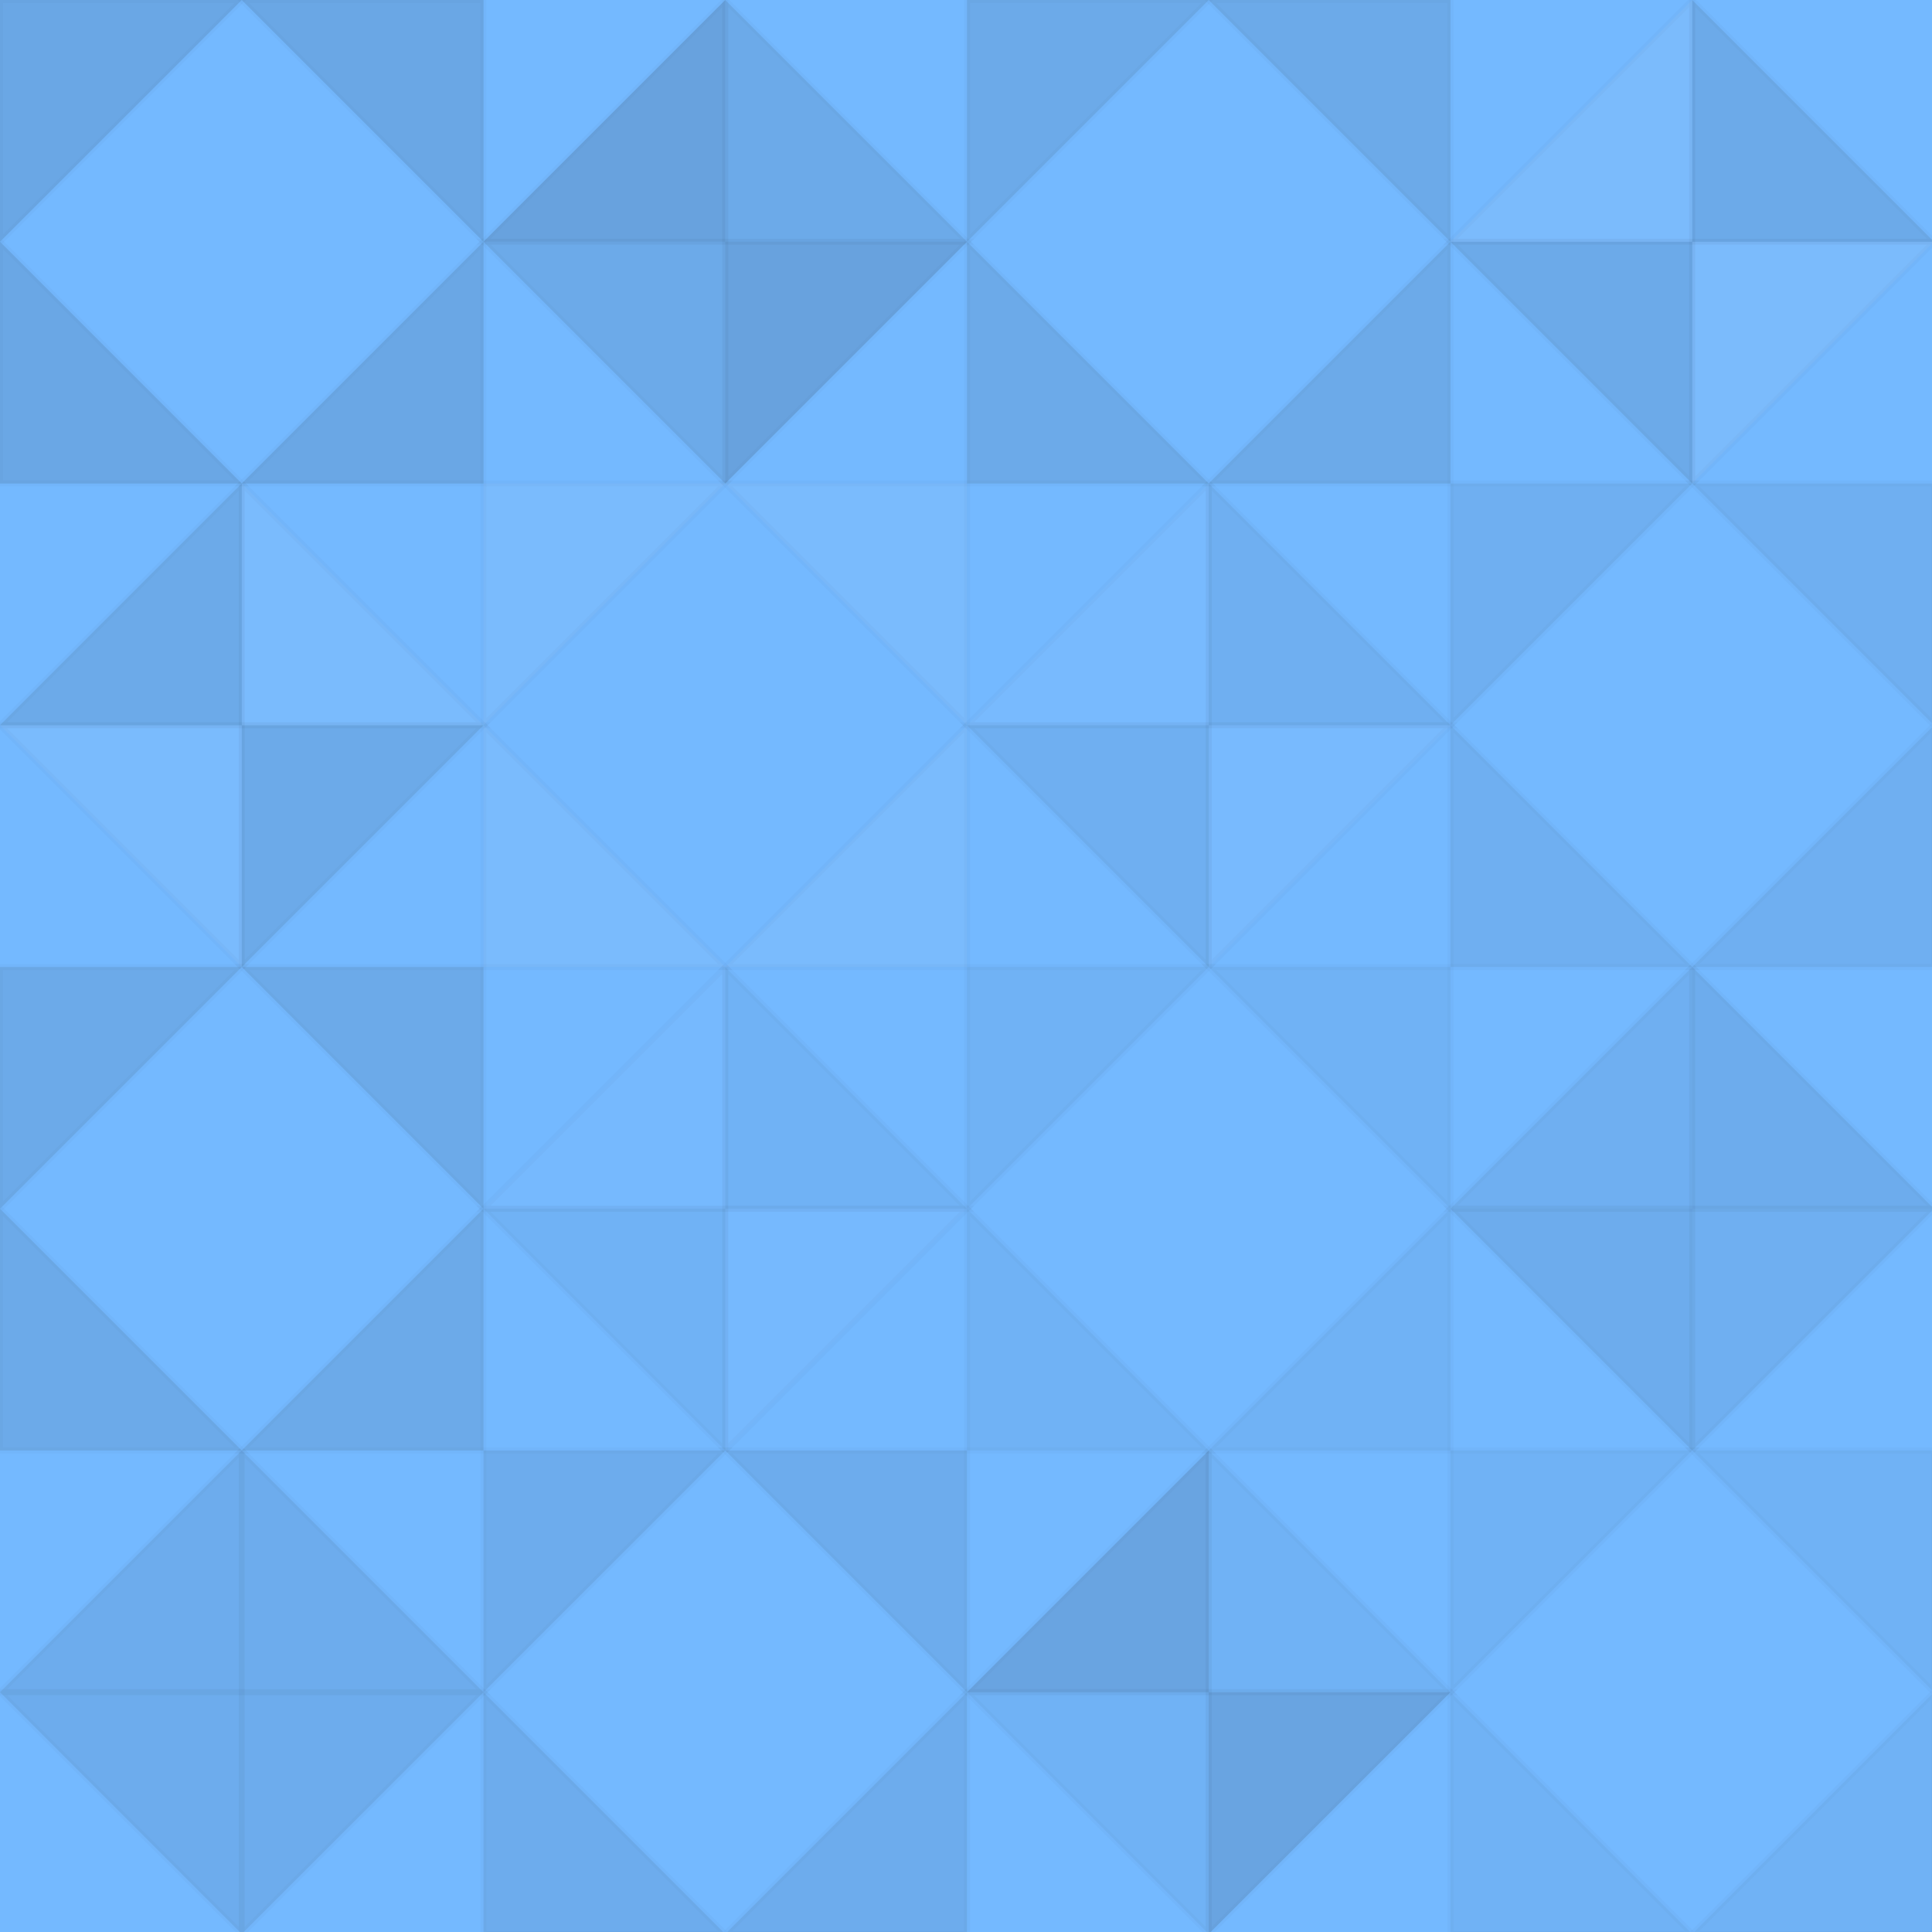
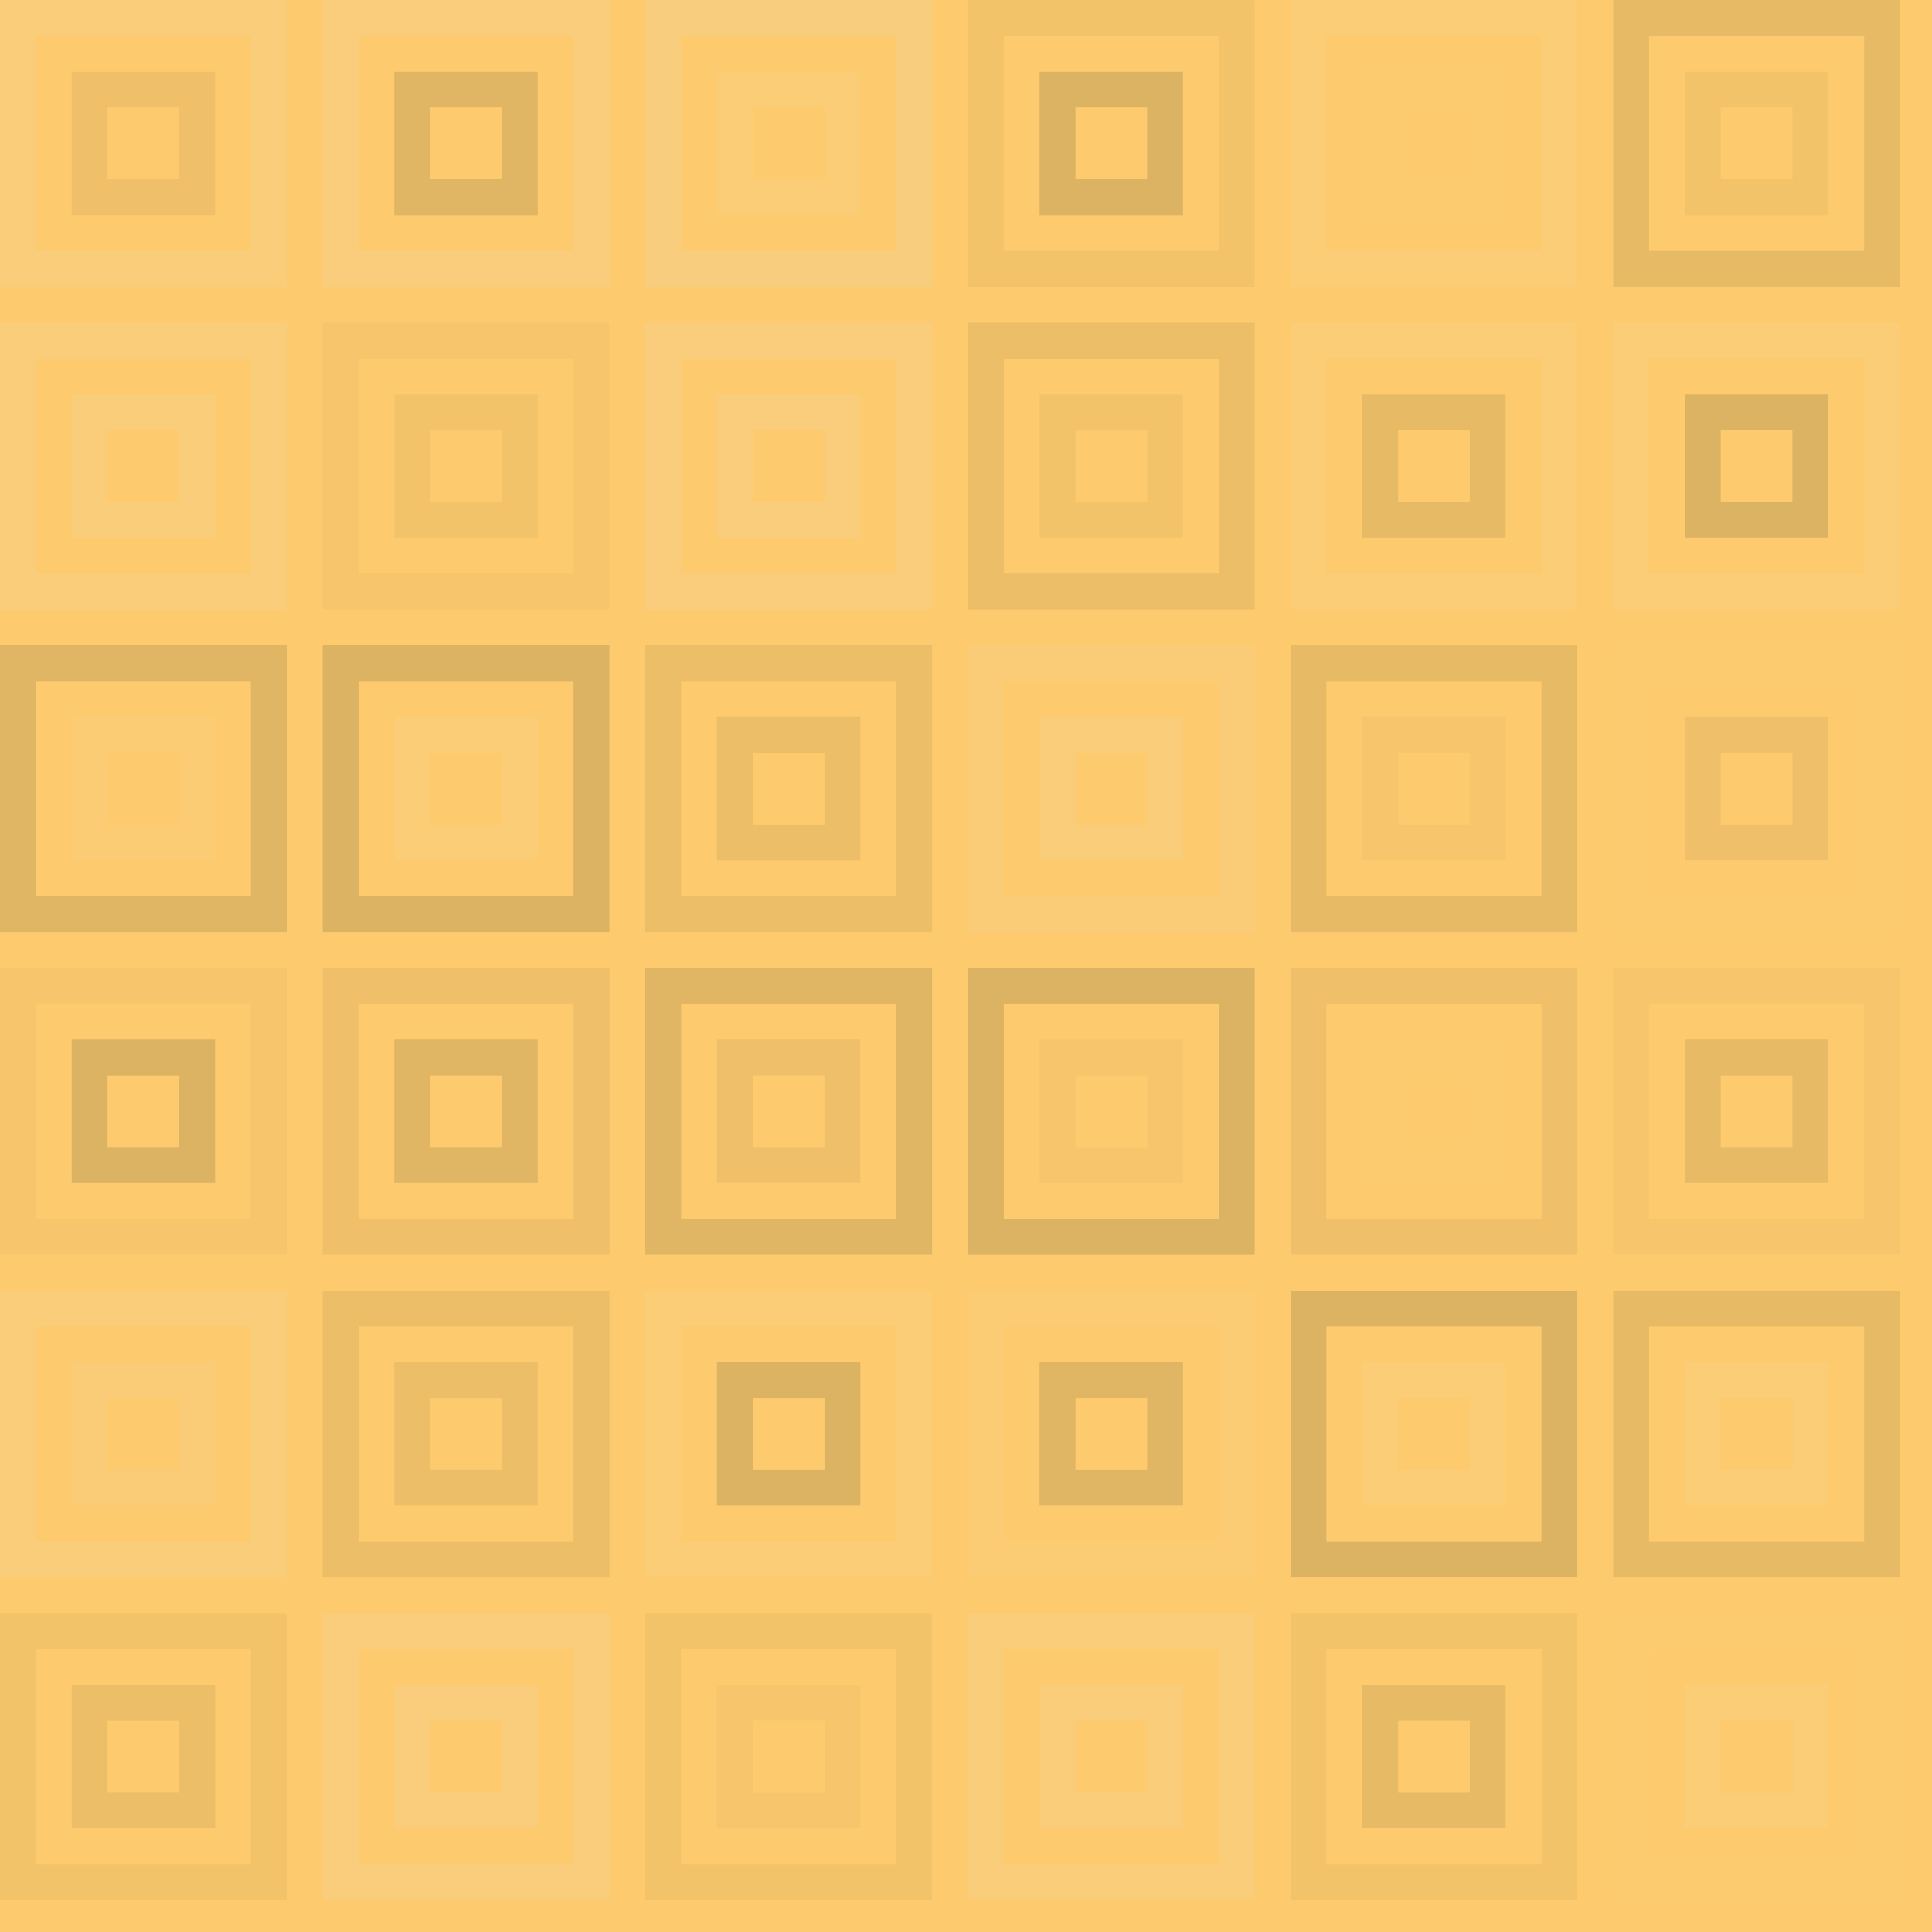
- <svg xmlns="http://www.w3.org/2000/svg" width="325" height="325">
-   <rect x="0" y="0" width="100%" height="100%" fill="rgb(116, 185, 255)" />
-   <polyline points="0, 0, 40.667, 40.667, 0, 40.667, 0, 0" stroke="#000" stroke-opacity="0.02" fill-opacity="0.115" fill="#222" transform="translate(0, 40.66667) scale(1, -1)" />
-   <polyline points="0, 0, 40.667, 40.667, 0, 40.667, 0, 0" stroke="#000" stroke-opacity="0.02" fill-opacity="0.115" fill="#222" transform="translate(81.33333, 40.66667) scale(-1, -1)" />
-   <polyline points="0, 0, 40.667, 40.667, 0, 40.667, 0, 0" stroke="#000" stroke-opacity="0.02" fill-opacity="0.115" fill="#222" transform="translate(0, 40.66667) scale(1, 1)" />
-   <polyline points="0, 0, 40.667, 40.667, 0, 40.667, 0, 0" stroke="#000" stroke-opacity="0.02" fill-opacity="0.115" fill="#222" transform="translate(81.33333, 40.66667) scale(-1, 1)" />
-   <polyline points="0, 0, 40.667, 40.667, 0, 40.667, 0, 0" stroke="#000" stroke-opacity="0.02" fill-opacity="0.15" fill="#222" transform="translate(122, 0) scale(-1, 1)" />
-   <polyline points="0, 0, 40.667, 40.667, 0, 40.667, 0, 0" stroke="#000" stroke-opacity="0.02" fill-opacity="0.15" fill="#222" transform="translate(122, 81.33333) scale(1, -1)" />
-   <polyline points="0, 0, 40.667, 40.667, 0, 40.667, 0, 0" stroke="#000" stroke-opacity="0.02" fill-opacity="0.098" fill="#222" transform="translate(122, 81.33333) scale(-1, -1)" />
-   <polyline points="0, 0, 40.667, 40.667, 0, 40.667, 0, 0" stroke="#000" stroke-opacity="0.02" fill-opacity="0.098" fill="#222" transform="translate(122, 0) scale(1, 1)" />
-   <polyline points="0, 0, 40.667, 40.667, 0, 40.667, 0, 0" stroke="#000" stroke-opacity="0.02" fill-opacity="0.098" fill="#222" transform="translate(162.6667, 40.66667) scale(1, -1)" />
-   <polyline points="0, 0, 40.667, 40.667, 0, 40.667, 0, 0" stroke="#000" stroke-opacity="0.02" fill-opacity="0.098" fill="#222" transform="translate(244, 40.66667) scale(-1, -1)" />
-   <polyline points="0, 0, 40.667, 40.667, 0, 40.667, 0, 0" stroke="#000" stroke-opacity="0.02" fill-opacity="0.098" fill="#222" transform="translate(162.6667, 40.66667) scale(1, 1)" />
-   <polyline points="0, 0, 40.667, 40.667, 0, 40.667, 0, 0" stroke="#000" stroke-opacity="0.02" fill-opacity="0.098" fill="#222" transform="translate(244, 40.66667) scale(-1, 1)" />
-   <polyline points="0, 0, 40.667, 40.667, 0, 40.667, 0, 0" stroke="#000" stroke-opacity="0.02" fill-opacity="0.072" fill="#ddd" transform="translate(284.6667, 0) scale(-1, 1)" />
-   <polyline points="0, 0, 40.667, 40.667, 0, 40.667, 0, 0" stroke="#000" stroke-opacity="0.02" fill-opacity="0.072" fill="#ddd" transform="translate(284.6667, 81.33333) scale(1, -1)" />
-   <polyline points="0, 0, 40.667, 40.667, 0, 40.667, 0, 0" stroke="#000" stroke-opacity="0.02" fill-opacity="0.098" fill="#222" transform="translate(284.6667, 81.33333) scale(-1, -1)" />
-   <polyline points="0, 0, 40.667, 40.667, 0, 40.667, 0, 0" stroke="#000" stroke-opacity="0.02" fill-opacity="0.098" fill="#222" transform="translate(284.6667, 0) scale(1, 1)" />
-   <polyline points="0, 0, 40.667, 40.667, 0, 40.667, 0, 0" stroke="#000" stroke-opacity="0.02" fill-opacity="0.098" fill="#222" transform="translate(40.66667, 81.33333) scale(-1, 1)" />
-   <polyline points="0, 0, 40.667, 40.667, 0, 40.667, 0, 0" stroke="#000" stroke-opacity="0.02" fill-opacity="0.098" fill="#222" transform="translate(40.66667, 162.6667) scale(1, -1)" />
-   <polyline points="0, 0, 40.667, 40.667, 0, 40.667, 0, 0" stroke="#000" stroke-opacity="0.02" fill-opacity="0.055" fill="#ddd" transform="translate(40.66667, 162.6667) scale(-1, -1)" />
-   <polyline points="0, 0, 40.667, 40.667, 0, 40.667, 0, 0" stroke="#000" stroke-opacity="0.02" fill-opacity="0.055" fill="#ddd" transform="translate(40.66667, 81.33333) scale(1, 1)" />
-   <polyline points="0, 0, 40.667, 40.667, 0, 40.667, 0, 0" stroke="#000" stroke-opacity="0.02" fill-opacity="0.055" fill="#ddd" transform="translate(81.33333, 122) scale(1, -1)" />
-   <polyline points="0, 0, 40.667, 40.667, 0, 40.667, 0, 0" stroke="#000" stroke-opacity="0.02" fill-opacity="0.055" fill="#ddd" transform="translate(162.6667, 122) scale(-1, -1)" />
-   <polyline points="0, 0, 40.667, 40.667, 0, 40.667, 0, 0" stroke="#000" stroke-opacity="0.02" fill-opacity="0.055" fill="#ddd" transform="translate(81.33333, 122) scale(1, 1)" />
-   <polyline points="0, 0, 40.667, 40.667, 0, 40.667, 0, 0" stroke="#000" stroke-opacity="0.02" fill-opacity="0.055" fill="#ddd" transform="translate(162.6667, 122) scale(-1, 1)" />
-   <polyline points="0, 0, 40.667, 40.667, 0, 40.667, 0, 0" stroke="#000" stroke-opacity="0.02" fill-opacity="0.037" fill="#ddd" transform="translate(203.3333, 81.33333) scale(-1, 1)" />
-   <polyline points="0, 0, 40.667, 40.667, 0, 40.667, 0, 0" stroke="#000" stroke-opacity="0.02" fill-opacity="0.037" fill="#ddd" transform="translate(203.3333, 162.6667) scale(1, -1)" />
-   <polyline points="0, 0, 40.667, 40.667, 0, 40.667, 0, 0" stroke="#000" stroke-opacity="0.02" fill-opacity="0.063" fill="#222" transform="translate(203.3333, 162.6667) scale(-1, -1)" />
-   <polyline points="0, 0, 40.667, 40.667, 0, 40.667, 0, 0" stroke="#000" stroke-opacity="0.02" fill-opacity="0.063" fill="#222" transform="translate(203.3333, 81.33333) scale(1, 1)" />
-   <polyline points="0, 0, 40.667, 40.667, 0, 40.667, 0, 0" stroke="#000" stroke-opacity="0.02" fill-opacity="0.063" fill="#222" transform="translate(244, 122) scale(1, -1)" />
-   <polyline points="0, 0, 40.667, 40.667, 0, 40.667, 0, 0" stroke="#000" stroke-opacity="0.02" fill-opacity="0.063" fill="#222" transform="translate(325.3333, 122) scale(-1, -1)" />
-   <polyline points="0, 0, 40.667, 40.667, 0, 40.667, 0, 0" stroke="#000" stroke-opacity="0.02" fill-opacity="0.063" fill="#222" transform="translate(244, 122) scale(1, 1)" />
-   <polyline points="0, 0, 40.667, 40.667, 0, 40.667, 0, 0" stroke="#000" stroke-opacity="0.02" fill-opacity="0.063" fill="#222" transform="translate(325.3333, 122) scale(-1, 1)" />
-   <polyline points="0, 0, 40.667, 40.667, 0, 40.667, 0, 0" stroke="#000" stroke-opacity="0.02" fill-opacity="0.098" fill="#222" transform="translate(0, 203.3333) scale(1, -1)" />
-   <polyline points="0, 0, 40.667, 40.667, 0, 40.667, 0, 0" stroke="#000" stroke-opacity="0.02" fill-opacity="0.098" fill="#222" transform="translate(81.33333, 203.3333) scale(-1, -1)" />
-   <polyline points="0, 0, 40.667, 40.667, 0, 40.667, 0, 0" stroke="#000" stroke-opacity="0.02" fill-opacity="0.098" fill="#222" transform="translate(0, 203.3333) scale(1, 1)" />
-   <polyline points="0, 0, 40.667, 40.667, 0, 40.667, 0, 0" stroke="#000" stroke-opacity="0.02" fill-opacity="0.098" fill="#222" transform="translate(81.33333, 203.3333) scale(-1, 1)" />
-   <polyline points="0, 0, 40.667, 40.667, 0, 40.667, 0, 0" stroke="#000" stroke-opacity="0.02" fill-opacity="0.02" fill="#ddd" transform="translate(122, 162.6667) scale(-1, 1)" />
-   <polyline points="0, 0, 40.667, 40.667, 0, 40.667, 0, 0" stroke="#000" stroke-opacity="0.02" fill-opacity="0.02" fill="#ddd" transform="translate(122, 244) scale(1, -1)" />
-   <polyline points="0, 0, 40.667, 40.667, 0, 40.667, 0, 0" stroke="#000" stroke-opacity="0.02" fill-opacity="0.046" fill="#222" transform="translate(122, 244) scale(-1, -1)" />
-   <polyline points="0, 0, 40.667, 40.667, 0, 40.667, 0, 0" stroke="#000" stroke-opacity="0.02" fill-opacity="0.046" fill="#222" transform="translate(122, 162.6667) scale(1, 1)" />
-   <polyline points="0, 0, 40.667, 40.667, 0, 40.667, 0, 0" stroke="#000" stroke-opacity="0.02" fill-opacity="0.046" fill="#222" transform="translate(162.6667, 203.3333) scale(1, -1)" />
-   <polyline points="0, 0, 40.667, 40.667, 0, 40.667, 0, 0" stroke="#000" stroke-opacity="0.02" fill-opacity="0.046" fill="#222" transform="translate(244, 203.3333) scale(-1, -1)" />
-   <polyline points="0, 0, 40.667, 40.667, 0, 40.667, 0, 0" stroke="#000" stroke-opacity="0.02" fill-opacity="0.046" fill="#222" transform="translate(162.6667, 203.3333) scale(1, 1)" />
-   <polyline points="0, 0, 40.667, 40.667, 0, 40.667, 0, 0" stroke="#000" stroke-opacity="0.02" fill-opacity="0.046" fill="#222" transform="translate(244, 203.3333) scale(-1, 1)" />
-   <polyline points="0, 0, 40.667, 40.667, 0, 40.667, 0, 0" stroke="#000" stroke-opacity="0.02" fill-opacity="0.063" fill="#222" transform="translate(284.6667, 162.6667) scale(-1, 1)" />
-   <polyline points="0, 0, 40.667, 40.667, 0, 40.667, 0, 0" stroke="#000" stroke-opacity="0.02" fill-opacity="0.063" fill="#222" transform="translate(284.6667, 244) scale(1, -1)" />
-   <polyline points="0, 0, 40.667, 40.667, 0, 40.667, 0, 0" stroke="#000" stroke-opacity="0.02" fill-opacity="0.081" fill="#222" transform="translate(284.6667, 244) scale(-1, -1)" />
-   <polyline points="0, 0, 40.667, 40.667, 0, 40.667, 0, 0" stroke="#000" stroke-opacity="0.02" fill-opacity="0.081" fill="#222" transform="translate(284.6667, 162.6667) scale(1, 1)" />
-   <polyline points="0, 0, 40.667, 40.667, 0, 40.667, 0, 0" stroke="#000" stroke-opacity="0.02" fill-opacity="0.081" fill="#222" transform="translate(40.66667, 244) scale(-1, 1)" />
-   <polyline points="0, 0, 40.667, 40.667, 0, 40.667, 0, 0" stroke="#000" stroke-opacity="0.02" fill-opacity="0.081" fill="#222" transform="translate(40.66667, 325.3333) scale(1, -1)" />
-   <polyline points="0, 0, 40.667, 40.667, 0, 40.667, 0, 0" stroke="#000" stroke-opacity="0.02" fill-opacity="0.081" fill="#222" transform="translate(40.66667, 325.3333) scale(-1, -1)" />
-   <polyline points="0, 0, 40.667, 40.667, 0, 40.667, 0, 0" stroke="#000" stroke-opacity="0.02" fill-opacity="0.081" fill="#222" transform="translate(40.66667, 244) scale(1, 1)" />
-   <polyline points="0, 0, 40.667, 40.667, 0, 40.667, 0, 0" stroke="#000" stroke-opacity="0.02" fill-opacity="0.081" fill="#222" transform="translate(81.33333, 284.6667) scale(1, -1)" />
-   <polyline points="0, 0, 40.667, 40.667, 0, 40.667, 0, 0" stroke="#000" stroke-opacity="0.02" fill-opacity="0.081" fill="#222" transform="translate(162.6667, 284.6667) scale(-1, -1)" />
-   <polyline points="0, 0, 40.667, 40.667, 0, 40.667, 0, 0" stroke="#000" stroke-opacity="0.02" fill-opacity="0.081" fill="#222" transform="translate(81.33333, 284.6667) scale(1, 1)" />
-   <polyline points="0, 0, 40.667, 40.667, 0, 40.667, 0, 0" stroke="#000" stroke-opacity="0.02" fill-opacity="0.081" fill="#222" transform="translate(162.6667, 284.6667) scale(-1, 1)" />
-   <polyline points="0, 0, 40.667, 40.667, 0, 40.667, 0, 0" stroke="#000" stroke-opacity="0.02" fill-opacity="0.133" fill="#222" transform="translate(203.3333, 244) scale(-1, 1)" />
-   <polyline points="0, 0, 40.667, 40.667, 0, 40.667, 0, 0" stroke="#000" stroke-opacity="0.02" fill-opacity="0.133" fill="#222" transform="translate(203.3333, 325.3333) scale(1, -1)" />
-   <polyline points="0, 0, 40.667, 40.667, 0, 40.667, 0, 0" stroke="#000" stroke-opacity="0.02" fill-opacity="0.046" fill="#222" transform="translate(203.3333, 325.3333) scale(-1, -1)" />
-   <polyline points="0, 0, 40.667, 40.667, 0, 40.667, 0, 0" stroke="#000" stroke-opacity="0.02" fill-opacity="0.046" fill="#222" transform="translate(203.3333, 244) scale(1, 1)" />
-   <polyline points="0, 0, 40.667, 40.667, 0, 40.667, 0, 0" stroke="#000" stroke-opacity="0.02" fill-opacity="0.046" fill="#222" transform="translate(244, 284.6667) scale(1, -1)" />
-   <polyline points="0, 0, 40.667, 40.667, 0, 40.667, 0, 0" stroke="#000" stroke-opacity="0.02" fill-opacity="0.046" fill="#222" transform="translate(325.3333, 284.6667) scale(-1, -1)" />
-   <polyline points="0, 0, 40.667, 40.667, 0, 40.667, 0, 0" stroke="#000" stroke-opacity="0.02" fill-opacity="0.046" fill="#222" transform="translate(244, 284.6667) scale(1, 1)" />
-   <polyline points="0, 0, 40.667, 40.667, 0, 40.667, 0, 0" stroke="#000" stroke-opacity="0.02" fill-opacity="0.046" fill="#222" transform="translate(325.3333, 284.6667) scale(-1, 1)" />
+ <svg xmlns="http://www.w3.org/2000/svg" width="503" height="503">
+   <rect x="0" y="0" width="100%" height="100%" fill="rgb(253, 203, 110)" />
+   <rect x="4.667" y="4.667" width="65.333" height="65.333" fill="none" stroke="#ddd" style="opacity:0.107;stroke-width:9.333px;" />
+   <rect x="23.333" y="23.333" width="28" height="28" fill="none" stroke="#222" style="opacity:0.063;stroke-width:9.333px;" />
+   <rect x="88.667" y="4.667" width="65.333" height="65.333" fill="none" stroke="#ddd" style="opacity:0.124;stroke-width:9.333px;" />
+   <rect x="107.333" y="23.333" width="28" height="28" fill="none" stroke="#222" style="opacity:0.133;stroke-width:9.333px;" />
+   <rect x="172.667" y="4.667" width="65.333" height="65.333" fill="none" stroke="#ddd" style="opacity:0.141;stroke-width:9.333px;" />
+   <rect x="191.333" y="23.333" width="28" height="28" fill="none" stroke="#ddd" style="opacity:0.072;stroke-width:9.333px;" />
+   <rect x="256.667" y="4.667" width="65.333" height="65.333" fill="none" stroke="#222" style="opacity:0.046;stroke-width:9.333px;" />
+   <rect x="275.333" y="23.333" width="28" height="28" fill="none" stroke="#222" style="opacity:0.15;stroke-width:9.333px;" />
+   <rect x="340.667" y="4.667" width="65.333" height="65.333" fill="none" stroke="#ddd" style="opacity:0.072;stroke-width:9.333px;" />
+   <rect x="359.333" y="23.333" width="28" height="28" fill="none" stroke="#ddd" style="opacity:0.02;stroke-width:9.333px;" />
+   <rect x="424.667" y="4.667" width="65.333" height="65.333" fill="none" stroke="#222" style="opacity:0.098;stroke-width:9.333px;" />
+   <rect x="443.333" y="23.333" width="28" height="28" fill="none" stroke="#222" style="opacity:0.046;stroke-width:9.333px;" />
+   <rect x="4.667" y="88.667" width="65.333" height="65.333" fill="none" stroke="#ddd" style="opacity:0.107;stroke-width:9.333px;" />
+   <rect x="23.333" y="107.333" width="28" height="28" fill="none" stroke="#ddd" style="opacity:0.107;stroke-width:9.333px;" />
+   <rect x="88.667" y="88.667" width="65.333" height="65.333" fill="none" stroke="#222" style="opacity:0.029;stroke-width:9.333px;" />
+   <rect x="107.333" y="107.333" width="28" height="28" fill="none" stroke="#222" style="opacity:0.046;stroke-width:9.333px;" />
+   <rect x="172.667" y="88.667" width="65.333" height="65.333" fill="none" stroke="#ddd" style="opacity:0.124;stroke-width:9.333px;" />
+   <rect x="191.333" y="107.333" width="28" height="28" fill="none" stroke="#ddd" style="opacity:0.124;stroke-width:9.333px;" />
+   <rect x="256.667" y="88.667" width="65.333" height="65.333" fill="none" stroke="#222" style="opacity:0.081;stroke-width:9.333px;" />
+   <rect x="275.333" y="107.333" width="28" height="28" fill="none" stroke="#222" style="opacity:0.046;stroke-width:9.333px;" />
+   <rect x="340.667" y="88.667" width="65.333" height="65.333" fill="none" stroke="#ddd" style="opacity:0.072;stroke-width:9.333px;" />
+   <rect x="359.333" y="107.333" width="28" height="28" fill="none" stroke="#222" style="opacity:0.098;stroke-width:9.333px;" />
+   <rect x="424.667" y="88.667" width="65.333" height="65.333" fill="none" stroke="#ddd" style="opacity:0.072;stroke-width:9.333px;" />
+   <rect x="443.333" y="107.333" width="28" height="28" fill="none" stroke="#222" style="opacity:0.15;stroke-width:9.333px;" />
+   <rect x="4.667" y="172.667" width="65.333" height="65.333" fill="none" stroke="#222" style="opacity:0.133;stroke-width:9.333px;" />
+   <rect x="23.333" y="191.333" width="28" height="28" fill="none" stroke="#ddd" style="opacity:0.055;stroke-width:9.333px;" />
+   <rect x="88.667" y="172.667" width="65.333" height="65.333" fill="none" stroke="#222" style="opacity:0.15;stroke-width:9.333px;" />
+   <rect x="107.333" y="191.333" width="28" height="28" fill="none" stroke="#ddd" style="opacity:0.072;stroke-width:9.333px;" />
+   <rect x="172.667" y="172.667" width="65.333" height="65.333" fill="none" stroke="#222" style="opacity:0.081;stroke-width:9.333px;" />
+   <rect x="191.333" y="191.333" width="28" height="28" fill="none" stroke="#222" style="opacity:0.081;stroke-width:9.333px;" />
+   <rect x="256.667" y="172.667" width="65.333" height="65.333" fill="none" stroke="#ddd" style="opacity:0.089;stroke-width:9.333px;" />
+   <rect x="275.333" y="191.333" width="28" height="28" fill="none" stroke="#ddd" style="opacity:0.107;stroke-width:9.333px;" />
+   <rect x="340.667" y="172.667" width="65.333" height="65.333" fill="none" stroke="#222" style="opacity:0.098;stroke-width:9.333px;" />
+   <rect x="359.333" y="191.333" width="28" height="28" fill="none" stroke="#222" style="opacity:0.029;stroke-width:9.333px;" />
+   <rect x="424.667" y="172.667" width="65.333" height="65.333" fill="none" stroke="#ddd" style="opacity:0.02;stroke-width:9.333px;" />
+   <rect x="443.333" y="191.333" width="28" height="28" fill="none" stroke="#222" style="opacity:0.063;stroke-width:9.333px;" />
+   <rect x="4.667" y="256.667" width="65.333" height="65.333" fill="none" stroke="#222" style="opacity:0.029;stroke-width:9.333px;" />
+   <rect x="23.333" y="275.333" width="28" height="28" fill="none" stroke="#222" style="opacity:0.15;stroke-width:9.333px;" />
+   <rect x="88.667" y="256.667" width="65.333" height="65.333" fill="none" stroke="#222" style="opacity:0.063;stroke-width:9.333px;" />
+   <rect x="107.333" y="275.333" width="28" height="28" fill="none" stroke="#222" style="opacity:0.133;stroke-width:9.333px;" />
+   <rect x="172.667" y="256.667" width="65.333" height="65.333" fill="none" stroke="#222" style="opacity:0.133;stroke-width:9.333px;" />
+   <rect x="191.333" y="275.333" width="28" height="28" fill="none" stroke="#222" style="opacity:0.063;stroke-width:9.333px;" />
+   <rect x="256.667" y="256.667" width="65.333" height="65.333" fill="none" stroke="#222" style="opacity:0.15;stroke-width:9.333px;" />
+   <rect x="275.333" y="275.333" width="28" height="28" fill="none" stroke="#222" style="opacity:0.029;stroke-width:9.333px;" />
+   <rect x="340.667" y="256.667" width="65.333" height="65.333" fill="none" stroke="#222" style="opacity:0.063;stroke-width:9.333px;" />
+   <rect x="359.333" y="275.333" width="28" height="28" fill="none" stroke="#ddd" style="opacity:0.02;stroke-width:9.333px;" />
+   <rect x="424.667" y="256.667" width="65.333" height="65.333" fill="none" stroke="#222" style="opacity:0.029;stroke-width:9.333px;" />
+   <rect x="443.333" y="275.333" width="28" height="28" fill="none" stroke="#222" style="opacity:0.098;stroke-width:9.333px;" />
+   <rect x="4.667" y="340.667" width="65.333" height="65.333" fill="none" stroke="#ddd" style="opacity:0.107;stroke-width:9.333px;" />
+   <rect x="23.333" y="359.333" width="28" height="28" fill="none" stroke="#ddd" style="opacity:0.089;stroke-width:9.333px;" />
+   <rect x="88.667" y="340.667" width="65.333" height="65.333" fill="none" stroke="#222" style="opacity:0.081;stroke-width:9.333px;" />
+   <rect x="107.333" y="359.333" width="28" height="28" fill="none" stroke="#222" style="opacity:0.081;stroke-width:9.333px;" />
+   <rect x="172.667" y="340.667" width="65.333" height="65.333" fill="none" stroke="#ddd" style="opacity:0.072;stroke-width:9.333px;" />
+   <rect x="191.333" y="359.333" width="28" height="28" fill="none" stroke="#222" style="opacity:0.15;stroke-width:9.333px;" />
+   <rect x="256.667" y="340.667" width="65.333" height="65.333" fill="none" stroke="#ddd" style="opacity:0.055;stroke-width:9.333px;" />
+   <rect x="275.333" y="359.333" width="28" height="28" fill="none" stroke="#222" style="opacity:0.133;stroke-width:9.333px;" />
+   <rect x="340.667" y="340.667" width="65.333" height="65.333" fill="none" stroke="#222" style="opacity:0.15;stroke-width:9.333px;" />
+   <rect x="359.333" y="359.333" width="28" height="28" fill="none" stroke="#ddd" style="opacity:0.072;stroke-width:9.333px;" />
+   <rect x="424.667" y="340.667" width="65.333" height="65.333" fill="none" stroke="#222" style="opacity:0.098;stroke-width:9.333px;" />
+   <rect x="443.333" y="359.333" width="28" height="28" fill="none" stroke="#ddd" style="opacity:0.072;stroke-width:9.333px;" />
+   <rect x="4.667" y="424.667" width="65.333" height="65.333" fill="none" stroke="#222" style="opacity:0.046;stroke-width:9.333px;" />
+   <rect x="23.333" y="443.333" width="28" height="28" fill="none" stroke="#222" style="opacity:0.081;stroke-width:9.333px;" />
+   <rect x="88.667" y="424.667" width="65.333" height="65.333" fill="none" stroke="#ddd" style="opacity:0.124;stroke-width:9.333px;" />
+   <rect x="107.333" y="443.333" width="28" height="28" fill="none" stroke="#ddd" style="opacity:0.124;stroke-width:9.333px;" />
+   <rect x="172.667" y="424.667" width="65.333" height="65.333" fill="none" stroke="#222" style="opacity:0.046;stroke-width:9.333px;" />
+   <rect x="191.333" y="443.333" width="28" height="28" fill="none" stroke="#222" style="opacity:0.029;stroke-width:9.333px;" />
+   <rect x="256.667" y="424.667" width="65.333" height="65.333" fill="none" stroke="#ddd" style="opacity:0.107;stroke-width:9.333px;" />
+   <rect x="275.333" y="443.333" width="28" height="28" fill="none" stroke="#ddd" style="opacity:0.107;stroke-width:9.333px;" />
+   <rect x="340.667" y="424.667" width="65.333" height="65.333" fill="none" stroke="#222" style="opacity:0.046;stroke-width:9.333px;" />
+   <rect x="359.333" y="443.333" width="28" height="28" fill="none" stroke="#222" style="opacity:0.098;stroke-width:9.333px;" />
+   <rect x="424.667" y="424.667" width="65.333" height="65.333" fill="none" stroke="#ddd" style="opacity:0.02;stroke-width:9.333px;" />
+   <rect x="443.333" y="443.333" width="28" height="28" fill="none" stroke="#ddd" style="opacity:0.072;stroke-width:9.333px;" />
</svg>
